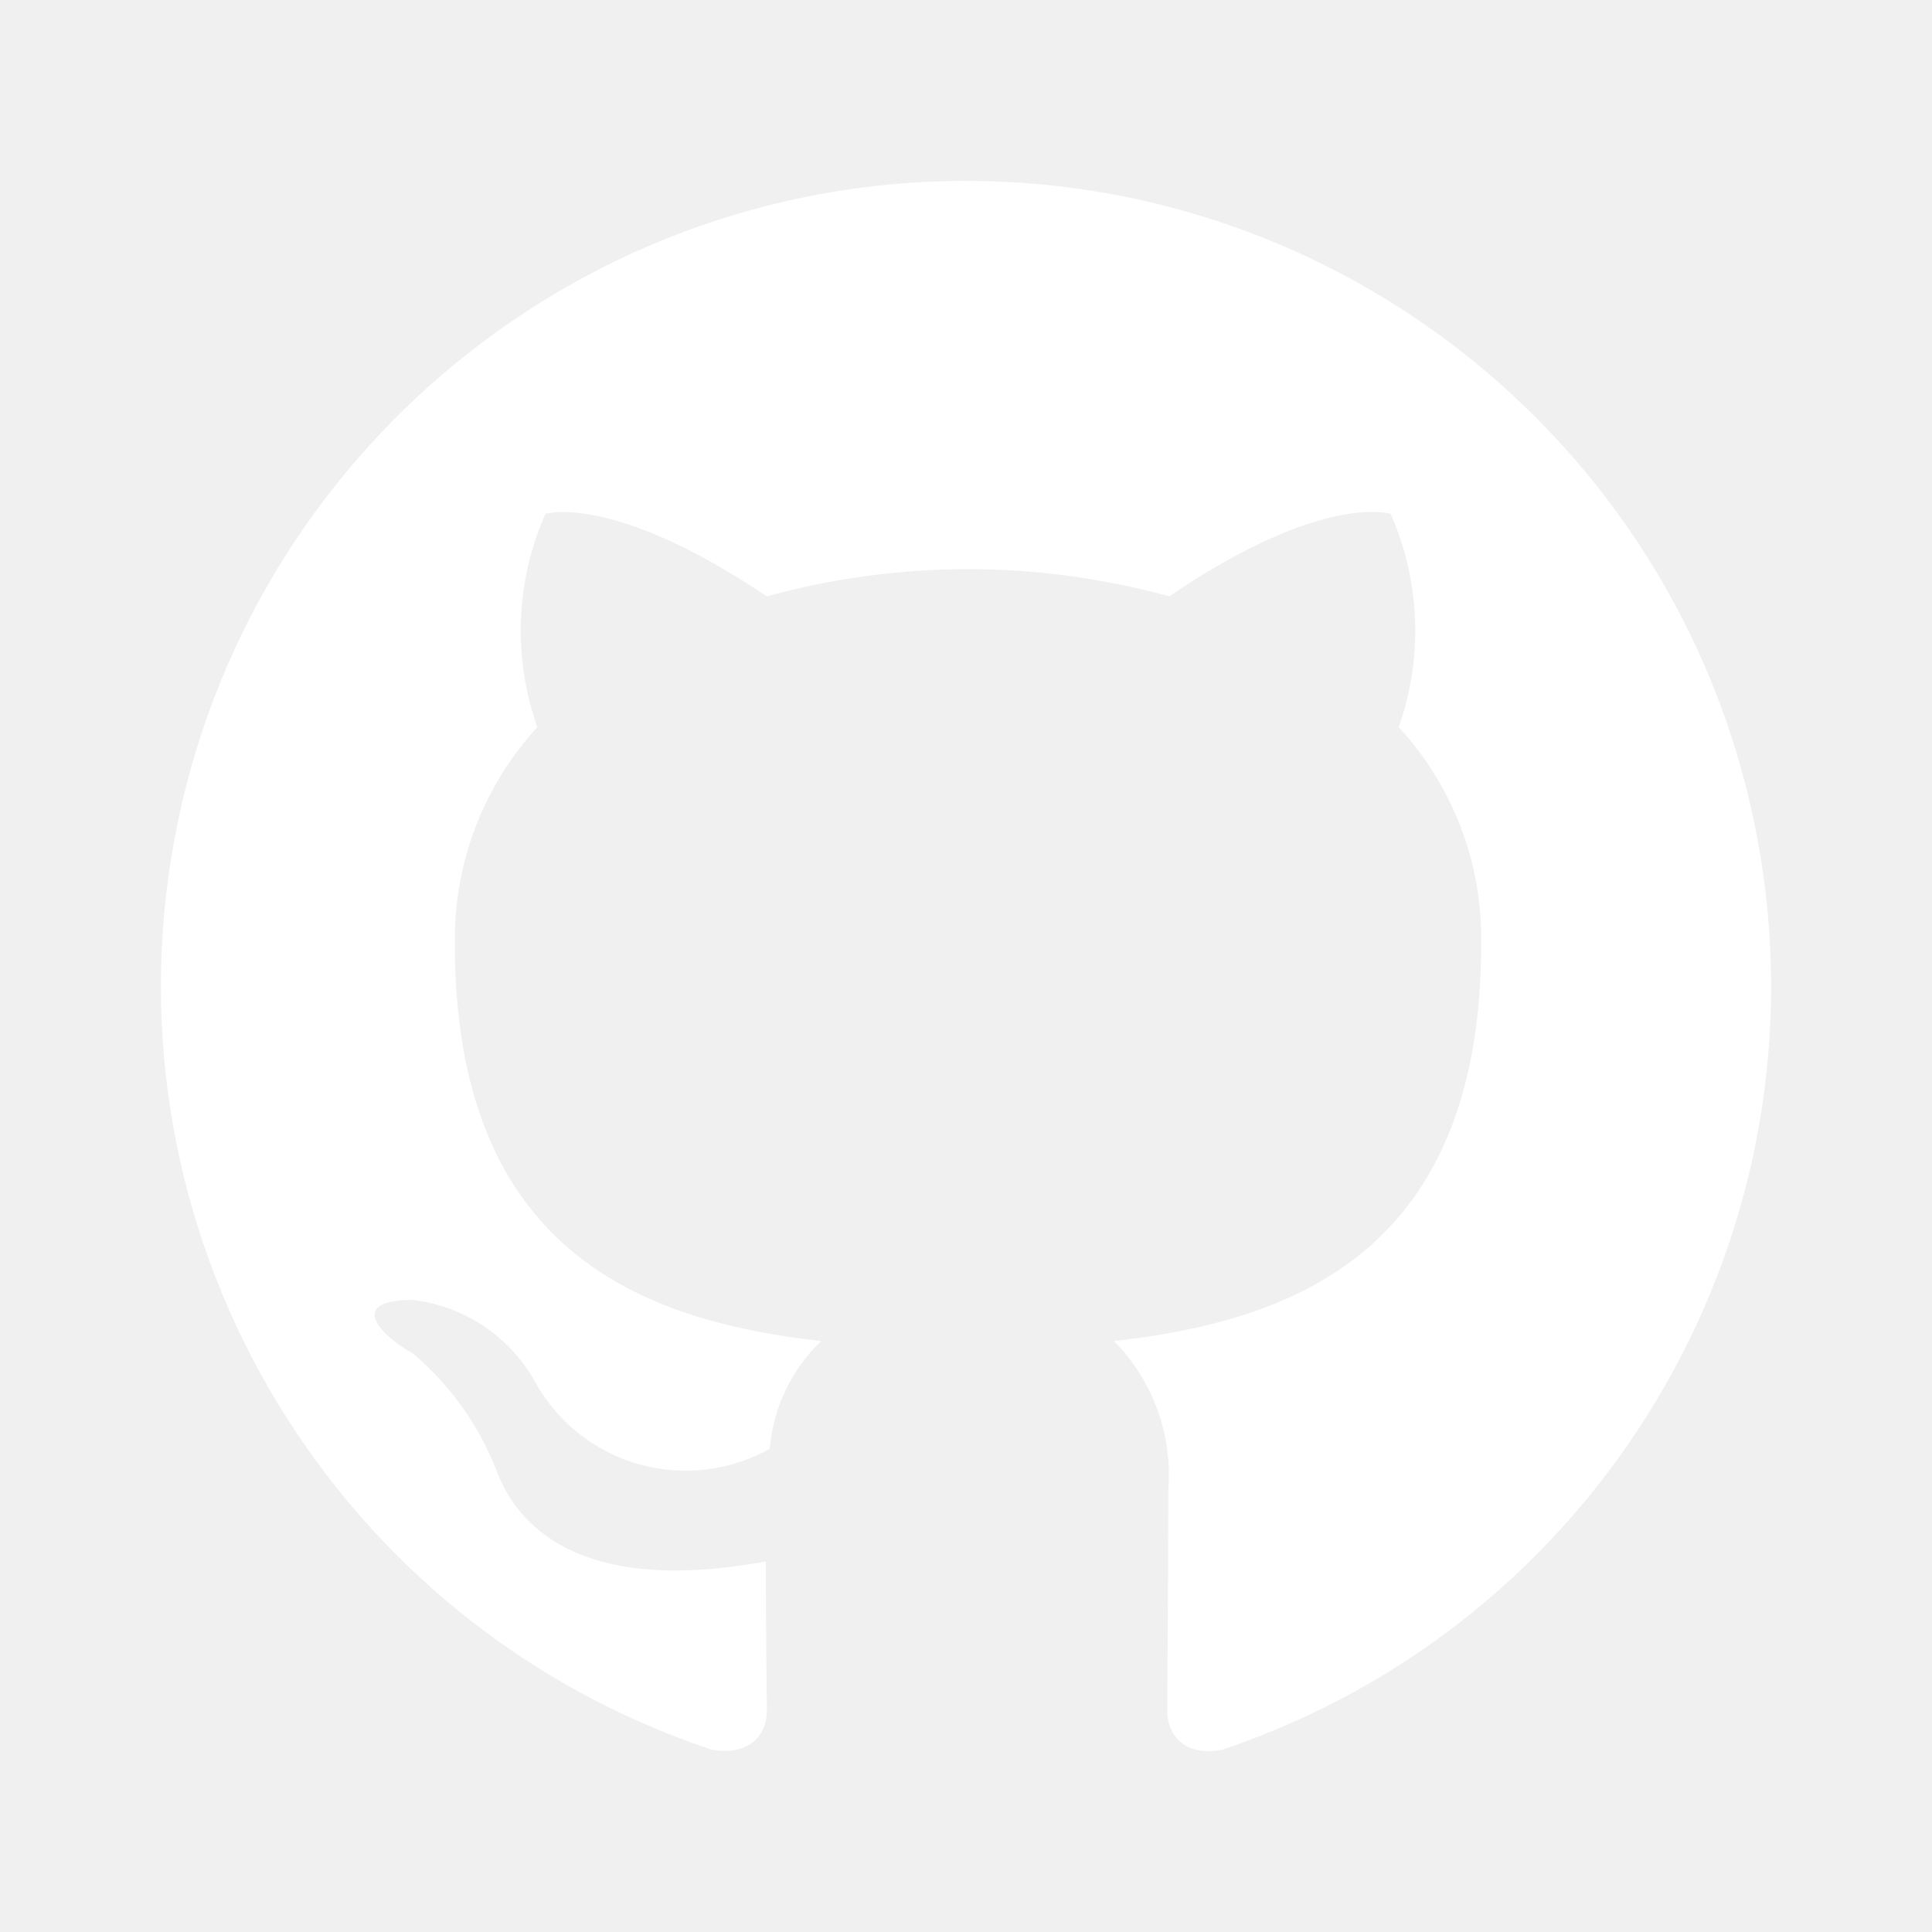
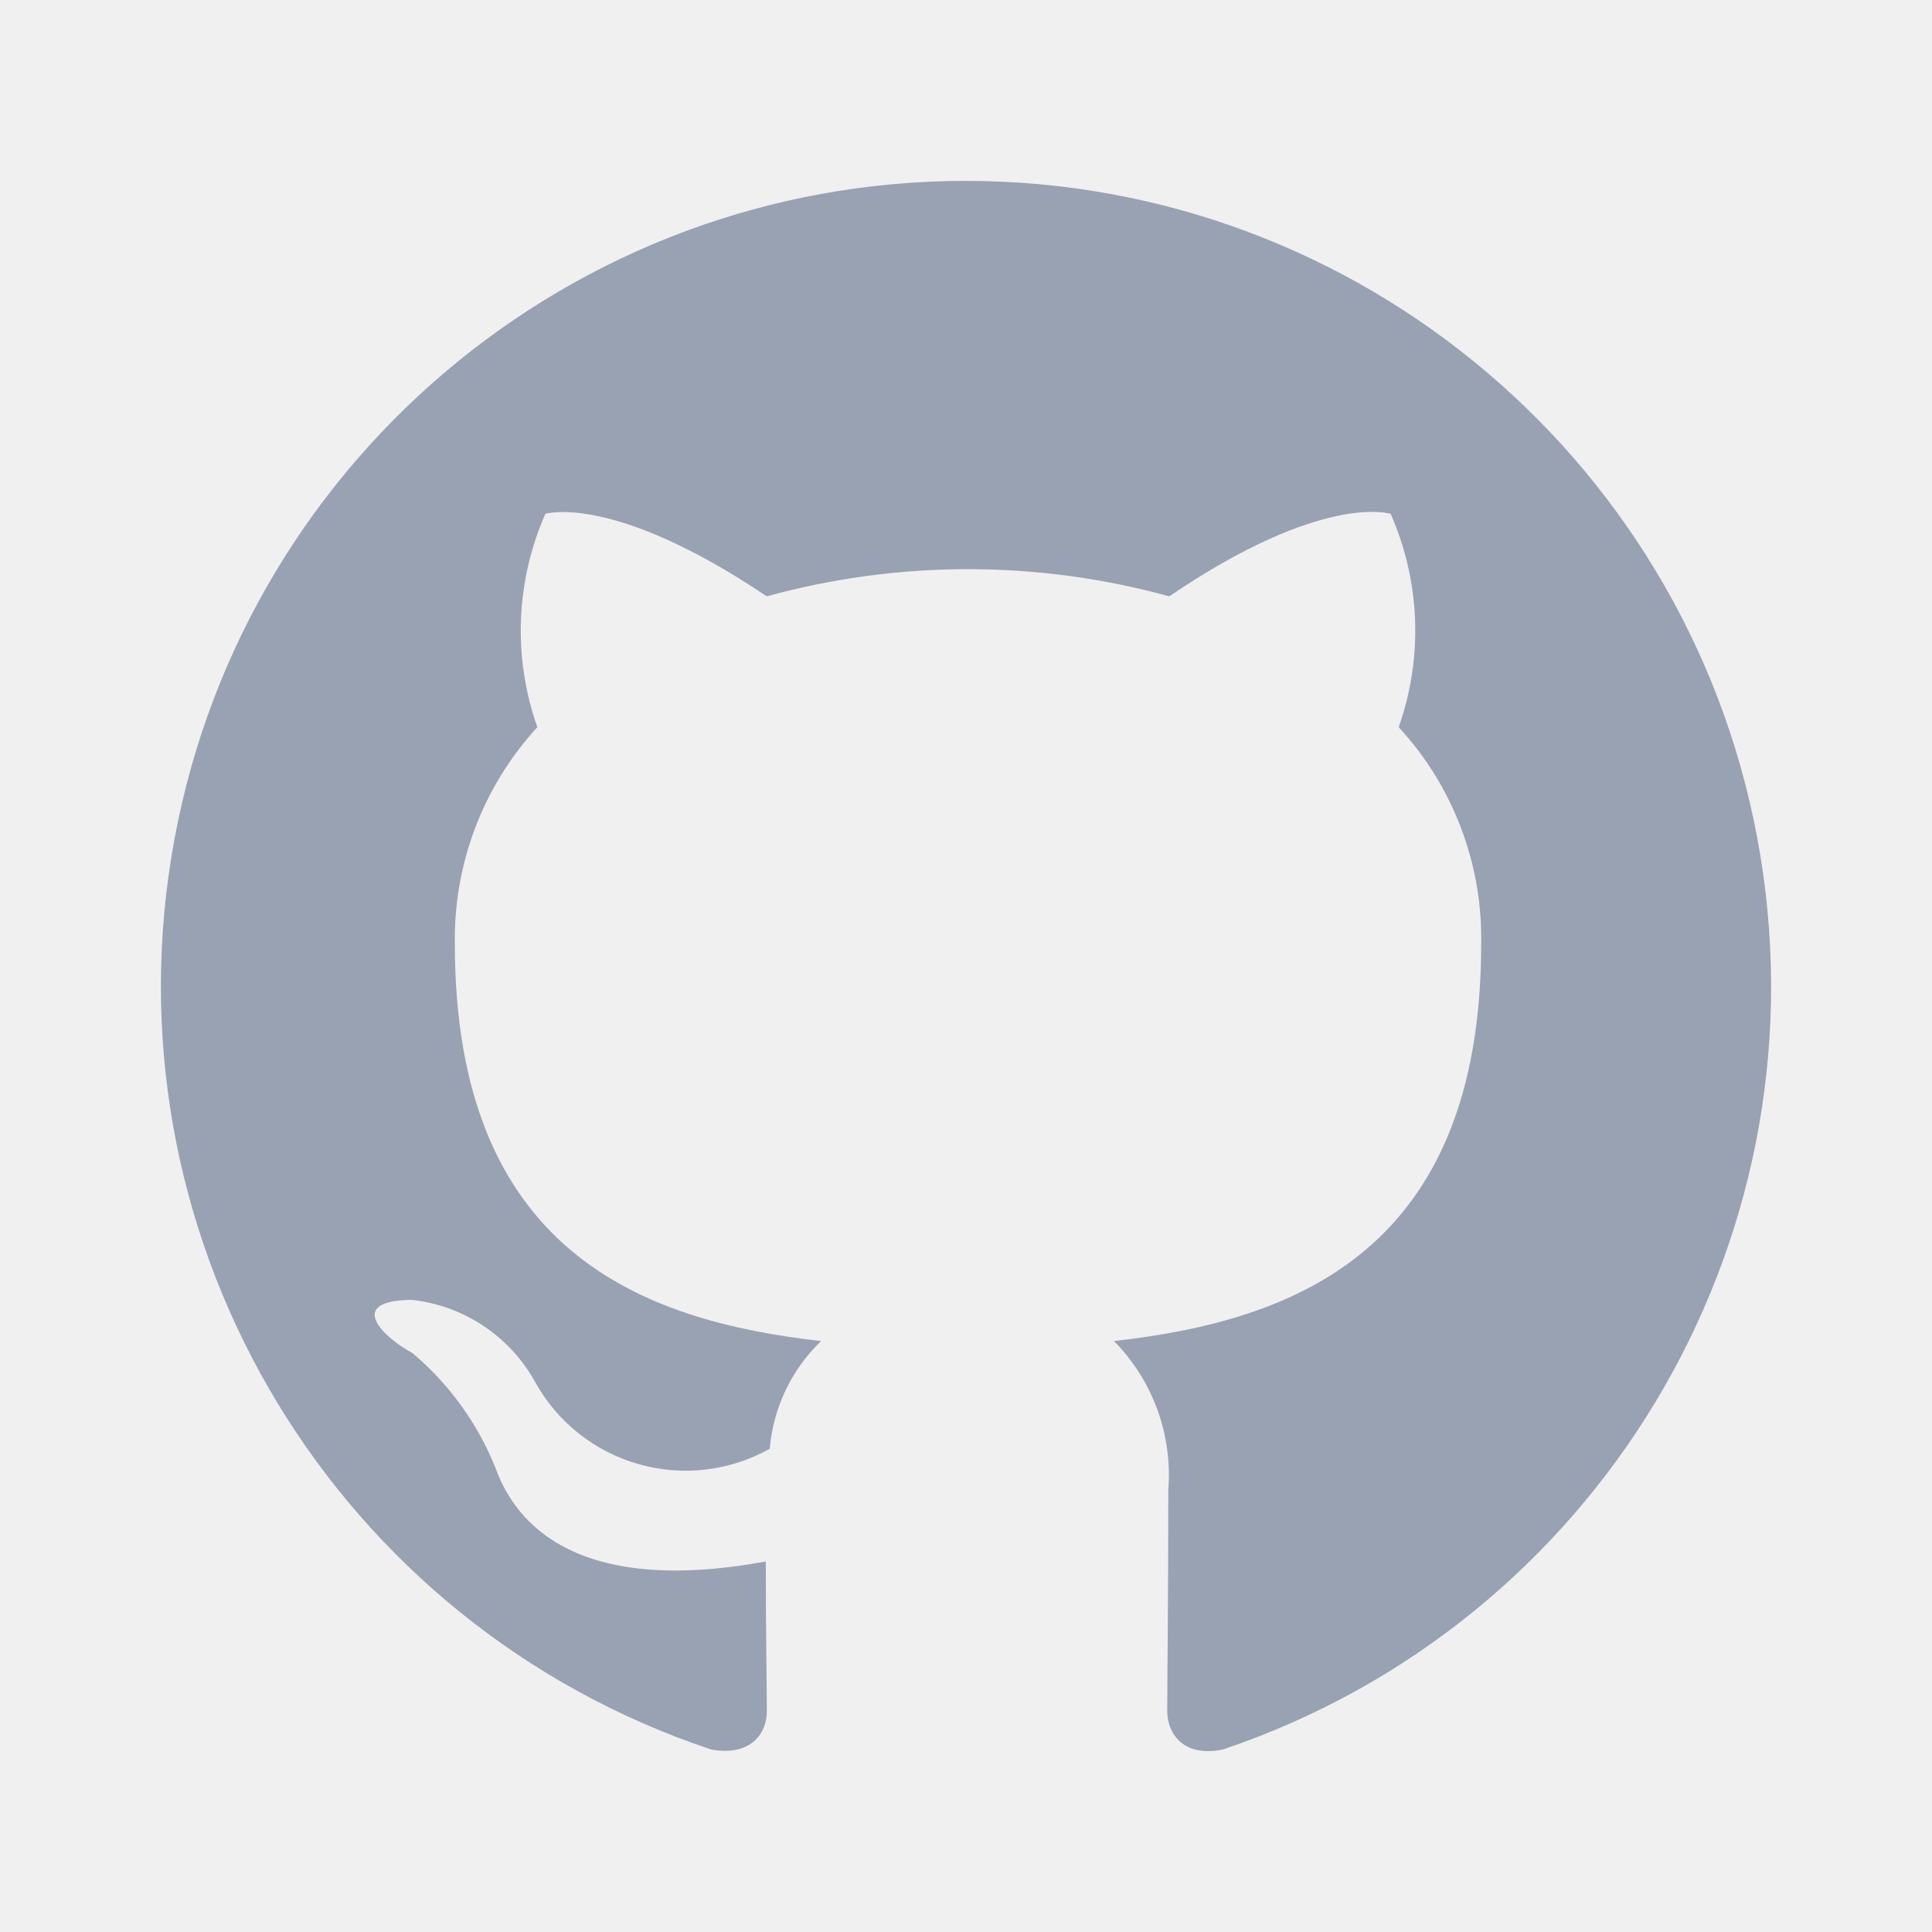
- <svg xmlns="http://www.w3.org/2000/svg" fill="#FFFFFF" width="800px" height="800px" viewBox="0 0 24 24" data-name="Layer 1">
+ <svg xmlns="http://www.w3.org/2000/svg" fill="#98A2B3" width="800px" height="800px" viewBox="0 0 24 24" data-name="Layer 1">
  <path d="M12,2.247A10,10,0,0,0,8.838,21.734c.5.088.688-.212.688-.475,0-.237-.013-1.025-.013-1.862C7,19.859,6.35,18.784,6.15,18.222A3.636,3.636,0,0,0,5.125,16.809c-.35-.188-.85-.65-.013-.662A2.001,2.001,0,0,1,6.65,17.172a2.137,2.137,0,0,0,2.912.825A2.104,2.104,0,0,1,10.2,16.659c-2.225-.25-4.55-1.113-4.55-4.938a3.892,3.892,0,0,1,1.025-2.688,3.594,3.594,0,0,1,.1-2.65s.837-.263,2.75,1.025a9.427,9.427,0,0,1,5,0c1.912-1.3,2.75-1.025,2.75-1.025a3.593,3.593,0,0,1,.1,2.65,3.869,3.869,0,0,1,1.025,2.688c0,3.837-2.338,4.688-4.562,4.938a2.368,2.368,0,0,1,.675,1.85c0,1.338-.013,2.412-.013,2.75,0,.263.188.575.688.475A10.005,10.005,0,0,0,12,2.247Z" />
</svg>
